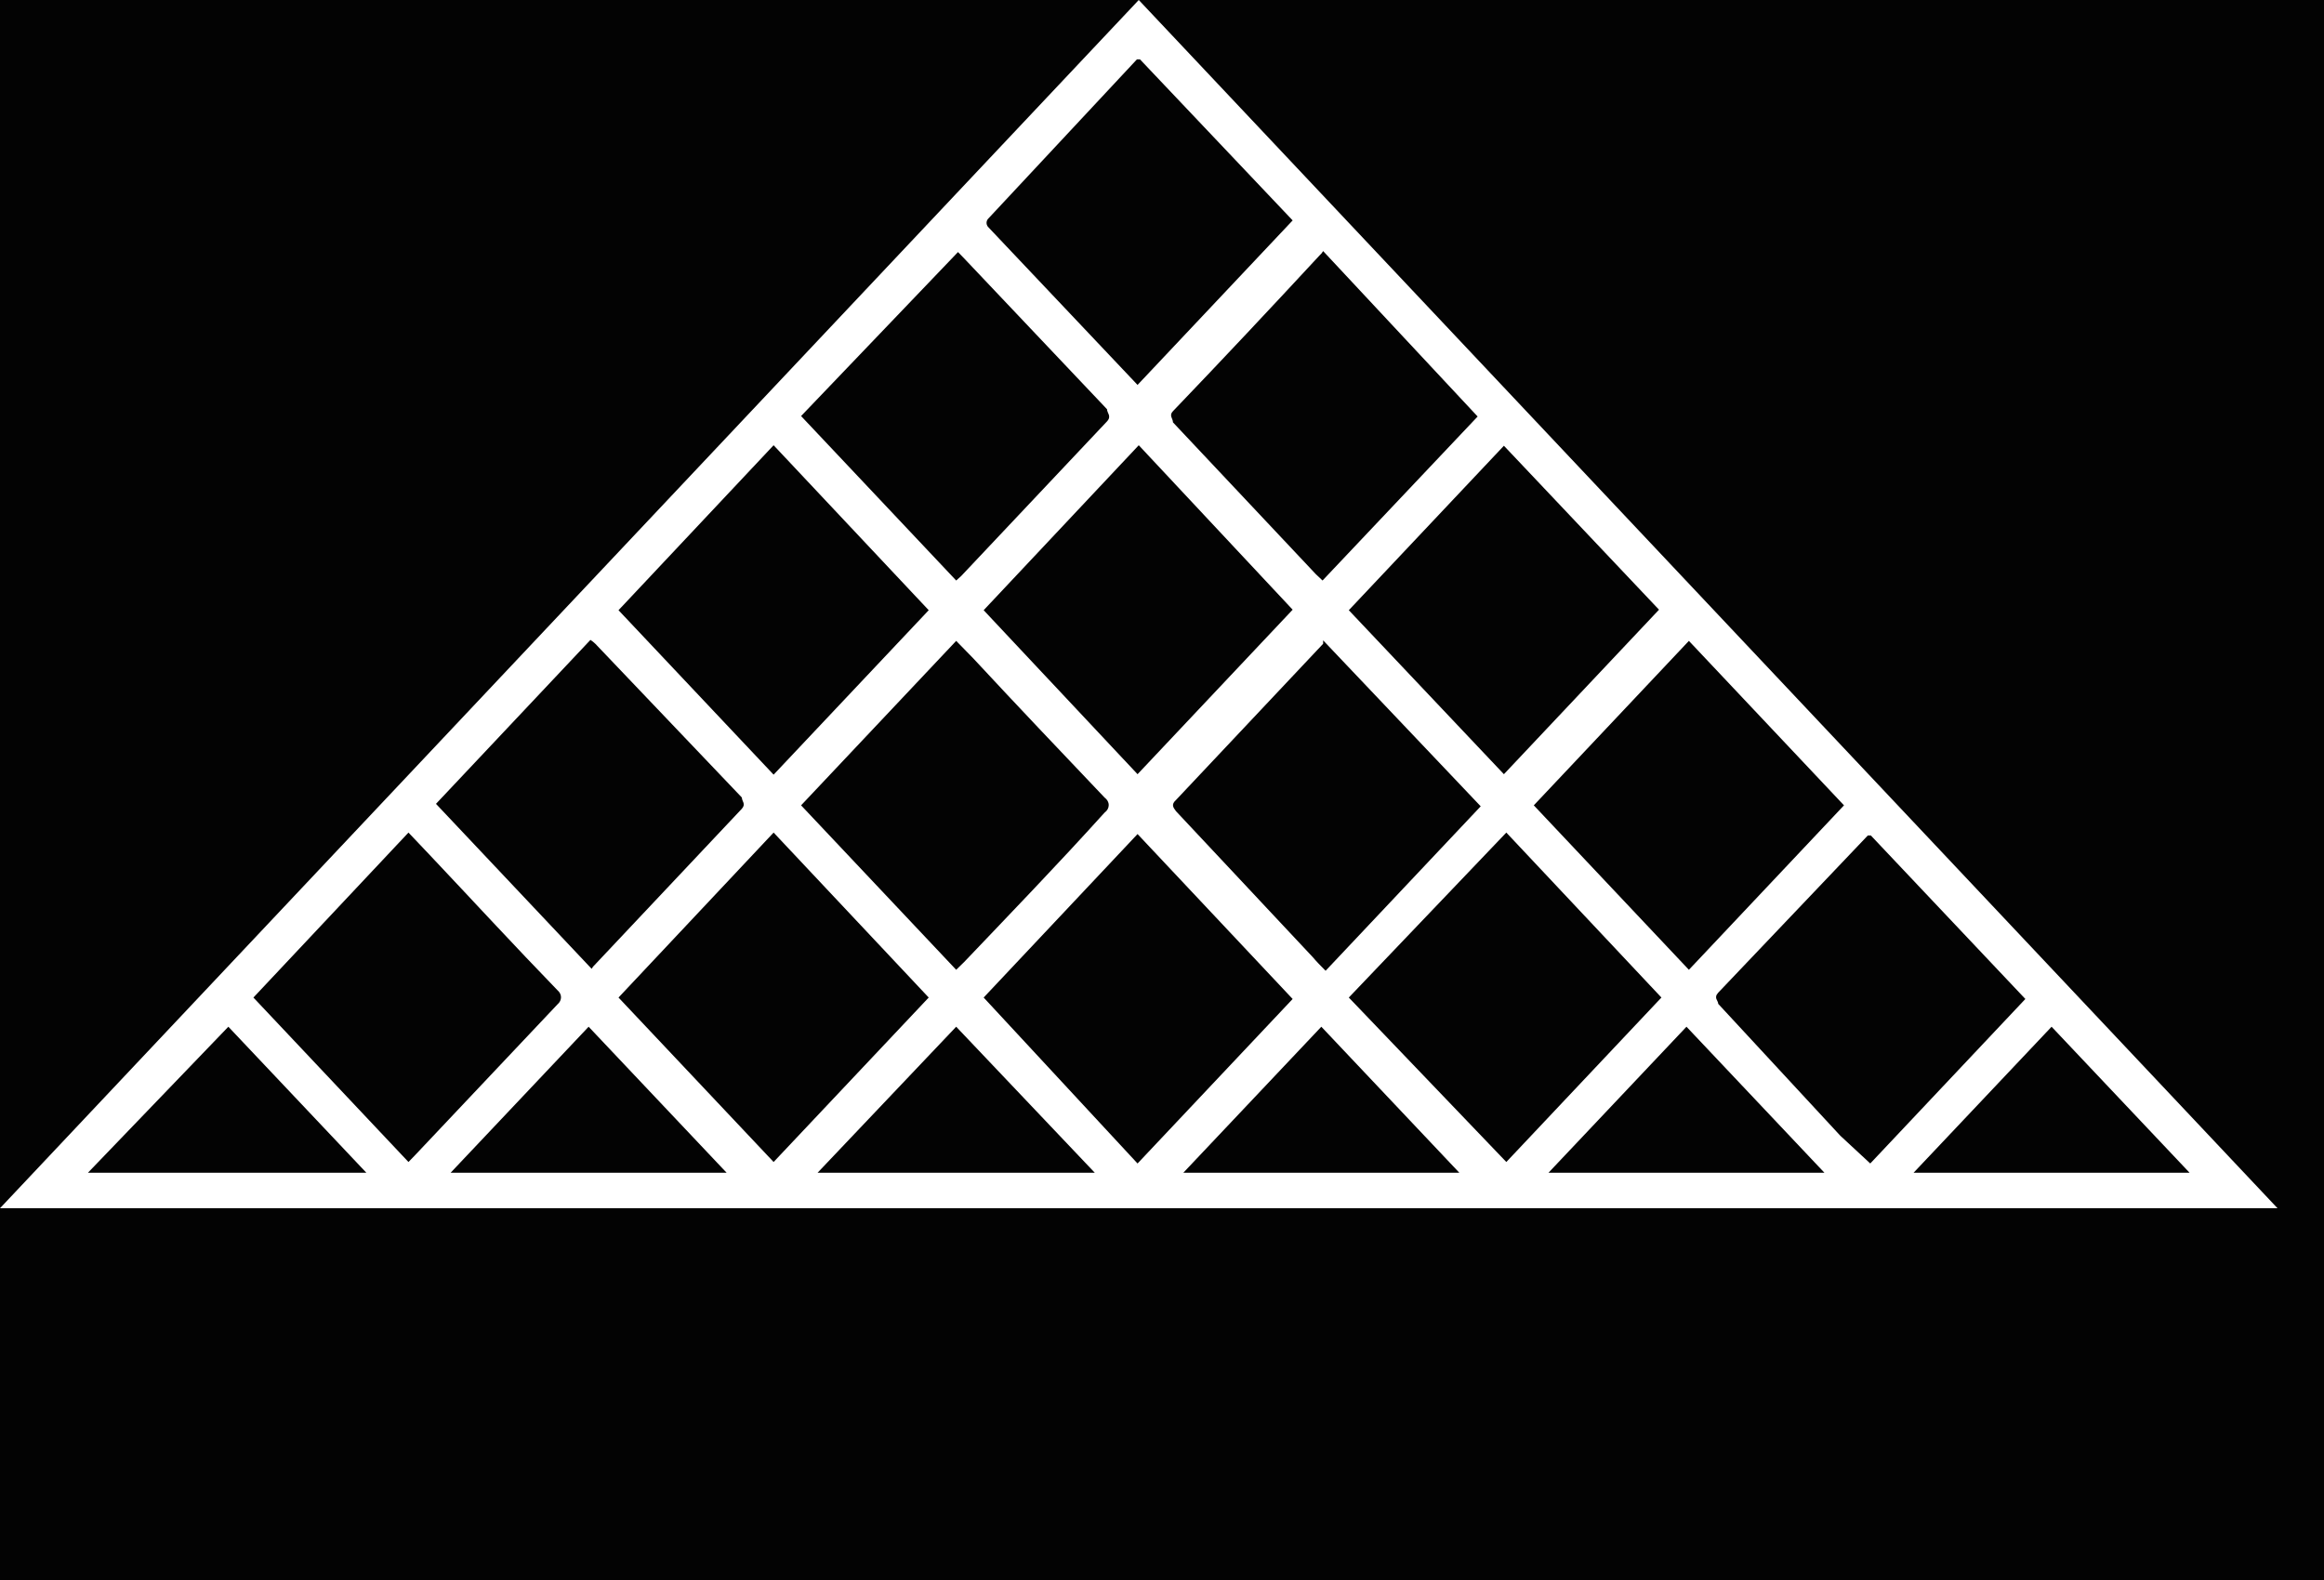
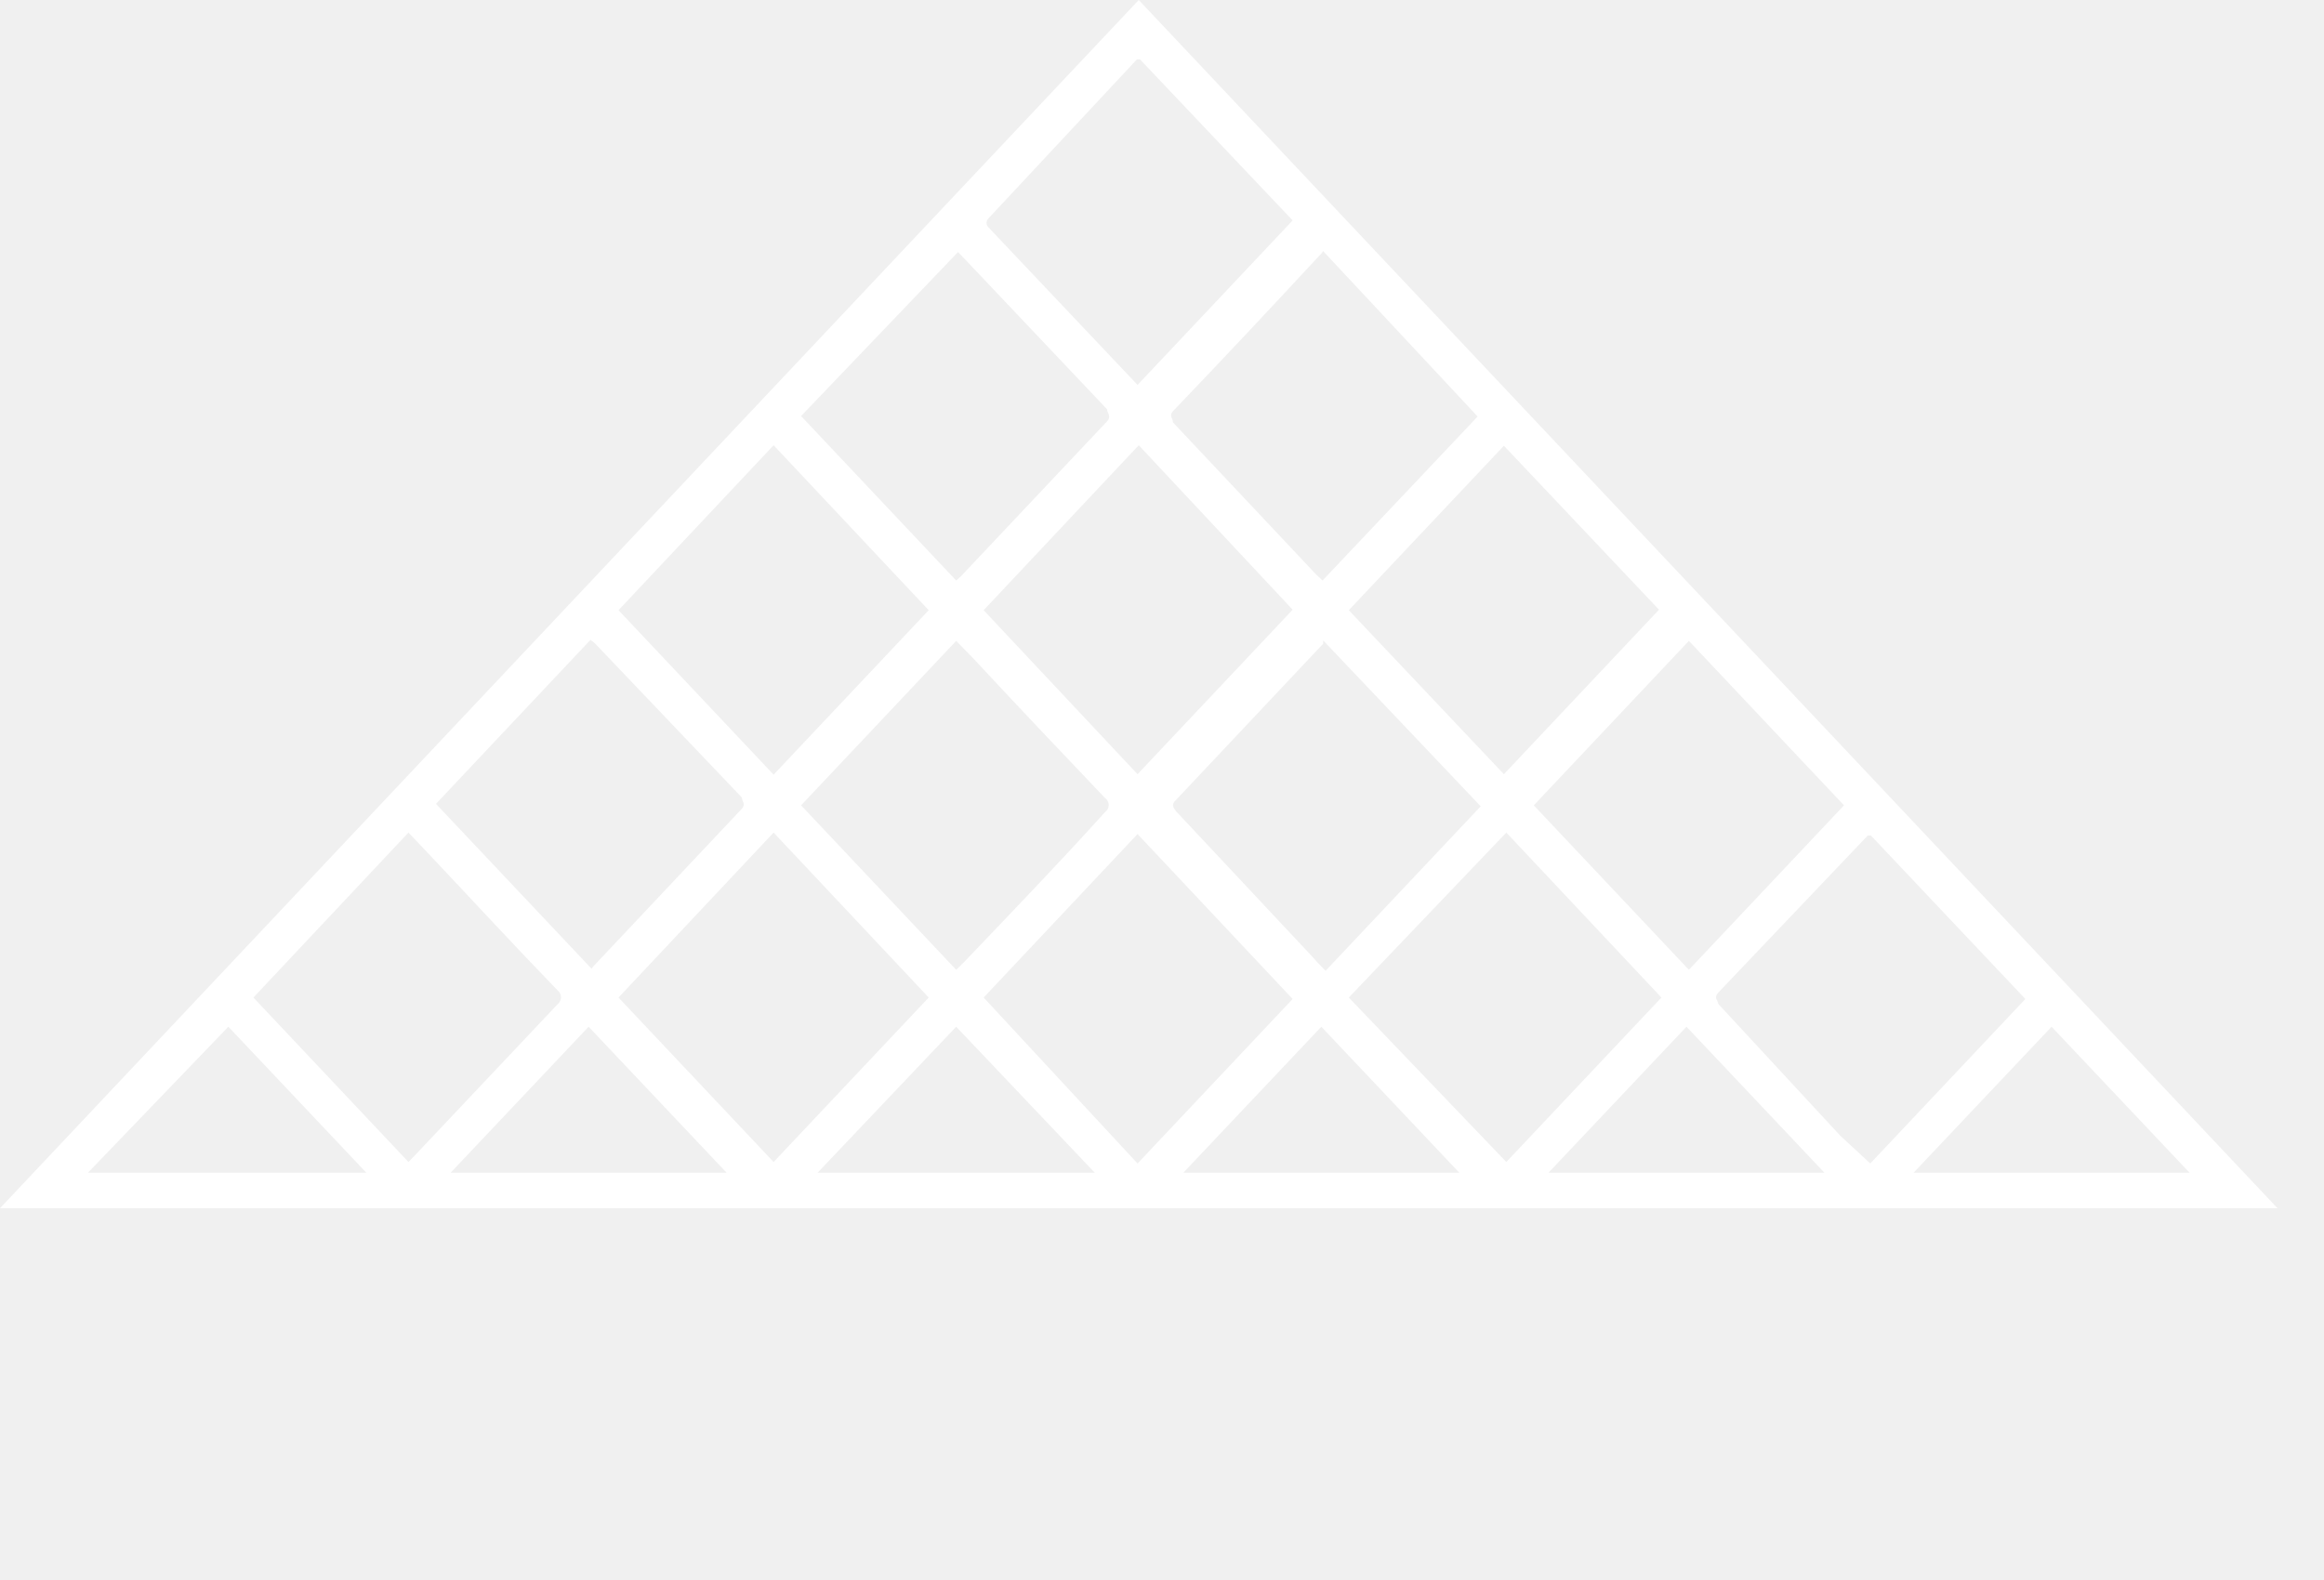
<svg xmlns="http://www.w3.org/2000/svg" width="50" height="34" viewBox="0 0 50 34" fill="none">
-   <rect width="50" height="34" fill="#E5E5E5" />
-   <rect width="1920" height="6245" transform="translate(-240 -74)" fill="white" />
-   <path d="M-240 -74H1680V126H-240V-74Z" fill="#030303" />
  <path d="M49 26H0L24.5 0L49 26ZM13.307 13.131L16.644 16.67L19.981 13.131L16.644 9.581L13.307 13.131ZM16.644 25.005L19.981 21.466L16.644 17.916L13.307 21.466L16.644 25.005ZM32.408 25.005L35.745 21.466L32.408 17.916L29.019 21.466L32.408 25.005ZM28.467 5.403C28.447 5.438 28.421 5.469 28.389 5.497C27.351 6.618 26.3 7.738 25.236 8.848C25.144 8.942 25.236 9.005 25.236 9.089L28.31 12.356L28.454 12.492L31.791 8.963L28.467 5.403ZM8.788 25.005L8.92 24.869L11.994 21.613C12.043 21.572 12.07 21.517 12.07 21.461C12.07 21.404 12.043 21.35 11.994 21.309C11.061 20.346 10.155 19.361 9.235 18.387L8.788 17.916L5.452 21.466L8.788 25.005ZM17.235 8.953L20.572 12.492L20.677 12.398L23.817 9.068C23.922 8.953 23.817 8.89 23.817 8.806L20.743 5.56L20.611 5.424L17.235 8.953ZM17.235 17.33L20.572 20.869L20.743 20.702C21.741 19.654 22.753 18.607 23.764 17.487C23.793 17.466 23.815 17.441 23.831 17.413C23.846 17.385 23.854 17.355 23.854 17.325C23.854 17.294 23.846 17.264 23.831 17.236C23.815 17.208 23.793 17.183 23.764 17.162C22.819 16.168 21.873 15.173 20.94 14.168L20.572 13.791L17.235 17.33ZM32.999 17.33L36.336 20.869L39.673 17.33L36.336 13.791L32.999 17.33ZM28.467 13.78V13.853L25.301 17.215C25.196 17.309 25.236 17.372 25.301 17.456L28.244 20.597C28.323 20.691 28.415 20.785 28.52 20.89L31.857 17.351L28.467 13.78ZM12.729 20.848C12.745 20.817 12.768 20.789 12.795 20.764L15.961 17.403C16.053 17.298 15.961 17.246 15.961 17.162L12.848 13.895C12.807 13.848 12.758 13.806 12.703 13.77L9.38 17.298L12.729 20.848ZM32.356 16.66L35.693 13.12L32.356 9.592L29.019 13.131L32.356 16.66ZM24.474 8.283L27.811 4.743L24.526 1.277H24.461L21.255 4.712C21.235 4.737 21.225 4.766 21.225 4.796C21.225 4.825 21.235 4.854 21.255 4.88L24.474 8.283ZM24.474 16.66L27.811 13.12L24.5 9.581L21.163 13.131L24.474 16.66ZM24.474 25.037L27.811 21.497L24.474 17.948L21.163 21.466L24.474 25.037ZM40.238 25.037L43.575 21.497L40.251 17.979H40.185L36.967 21.361C36.862 21.476 36.967 21.529 36.967 21.602L39.594 24.44L40.238 25.037ZM1.892 25.236H7.882L4.913 22.094L1.892 25.236ZM41.17 25.236H47.108L44.139 22.094L41.17 25.236ZM23.554 25.236L20.572 22.094L17.59 25.236H23.554ZM33.315 25.236H39.252L36.284 22.094L33.315 25.236ZM31.397 25.236L28.428 22.094L25.459 25.236H31.397ZM15.633 25.236L12.664 22.094L9.695 25.236H15.633Z" fill="white" />
</svg>
